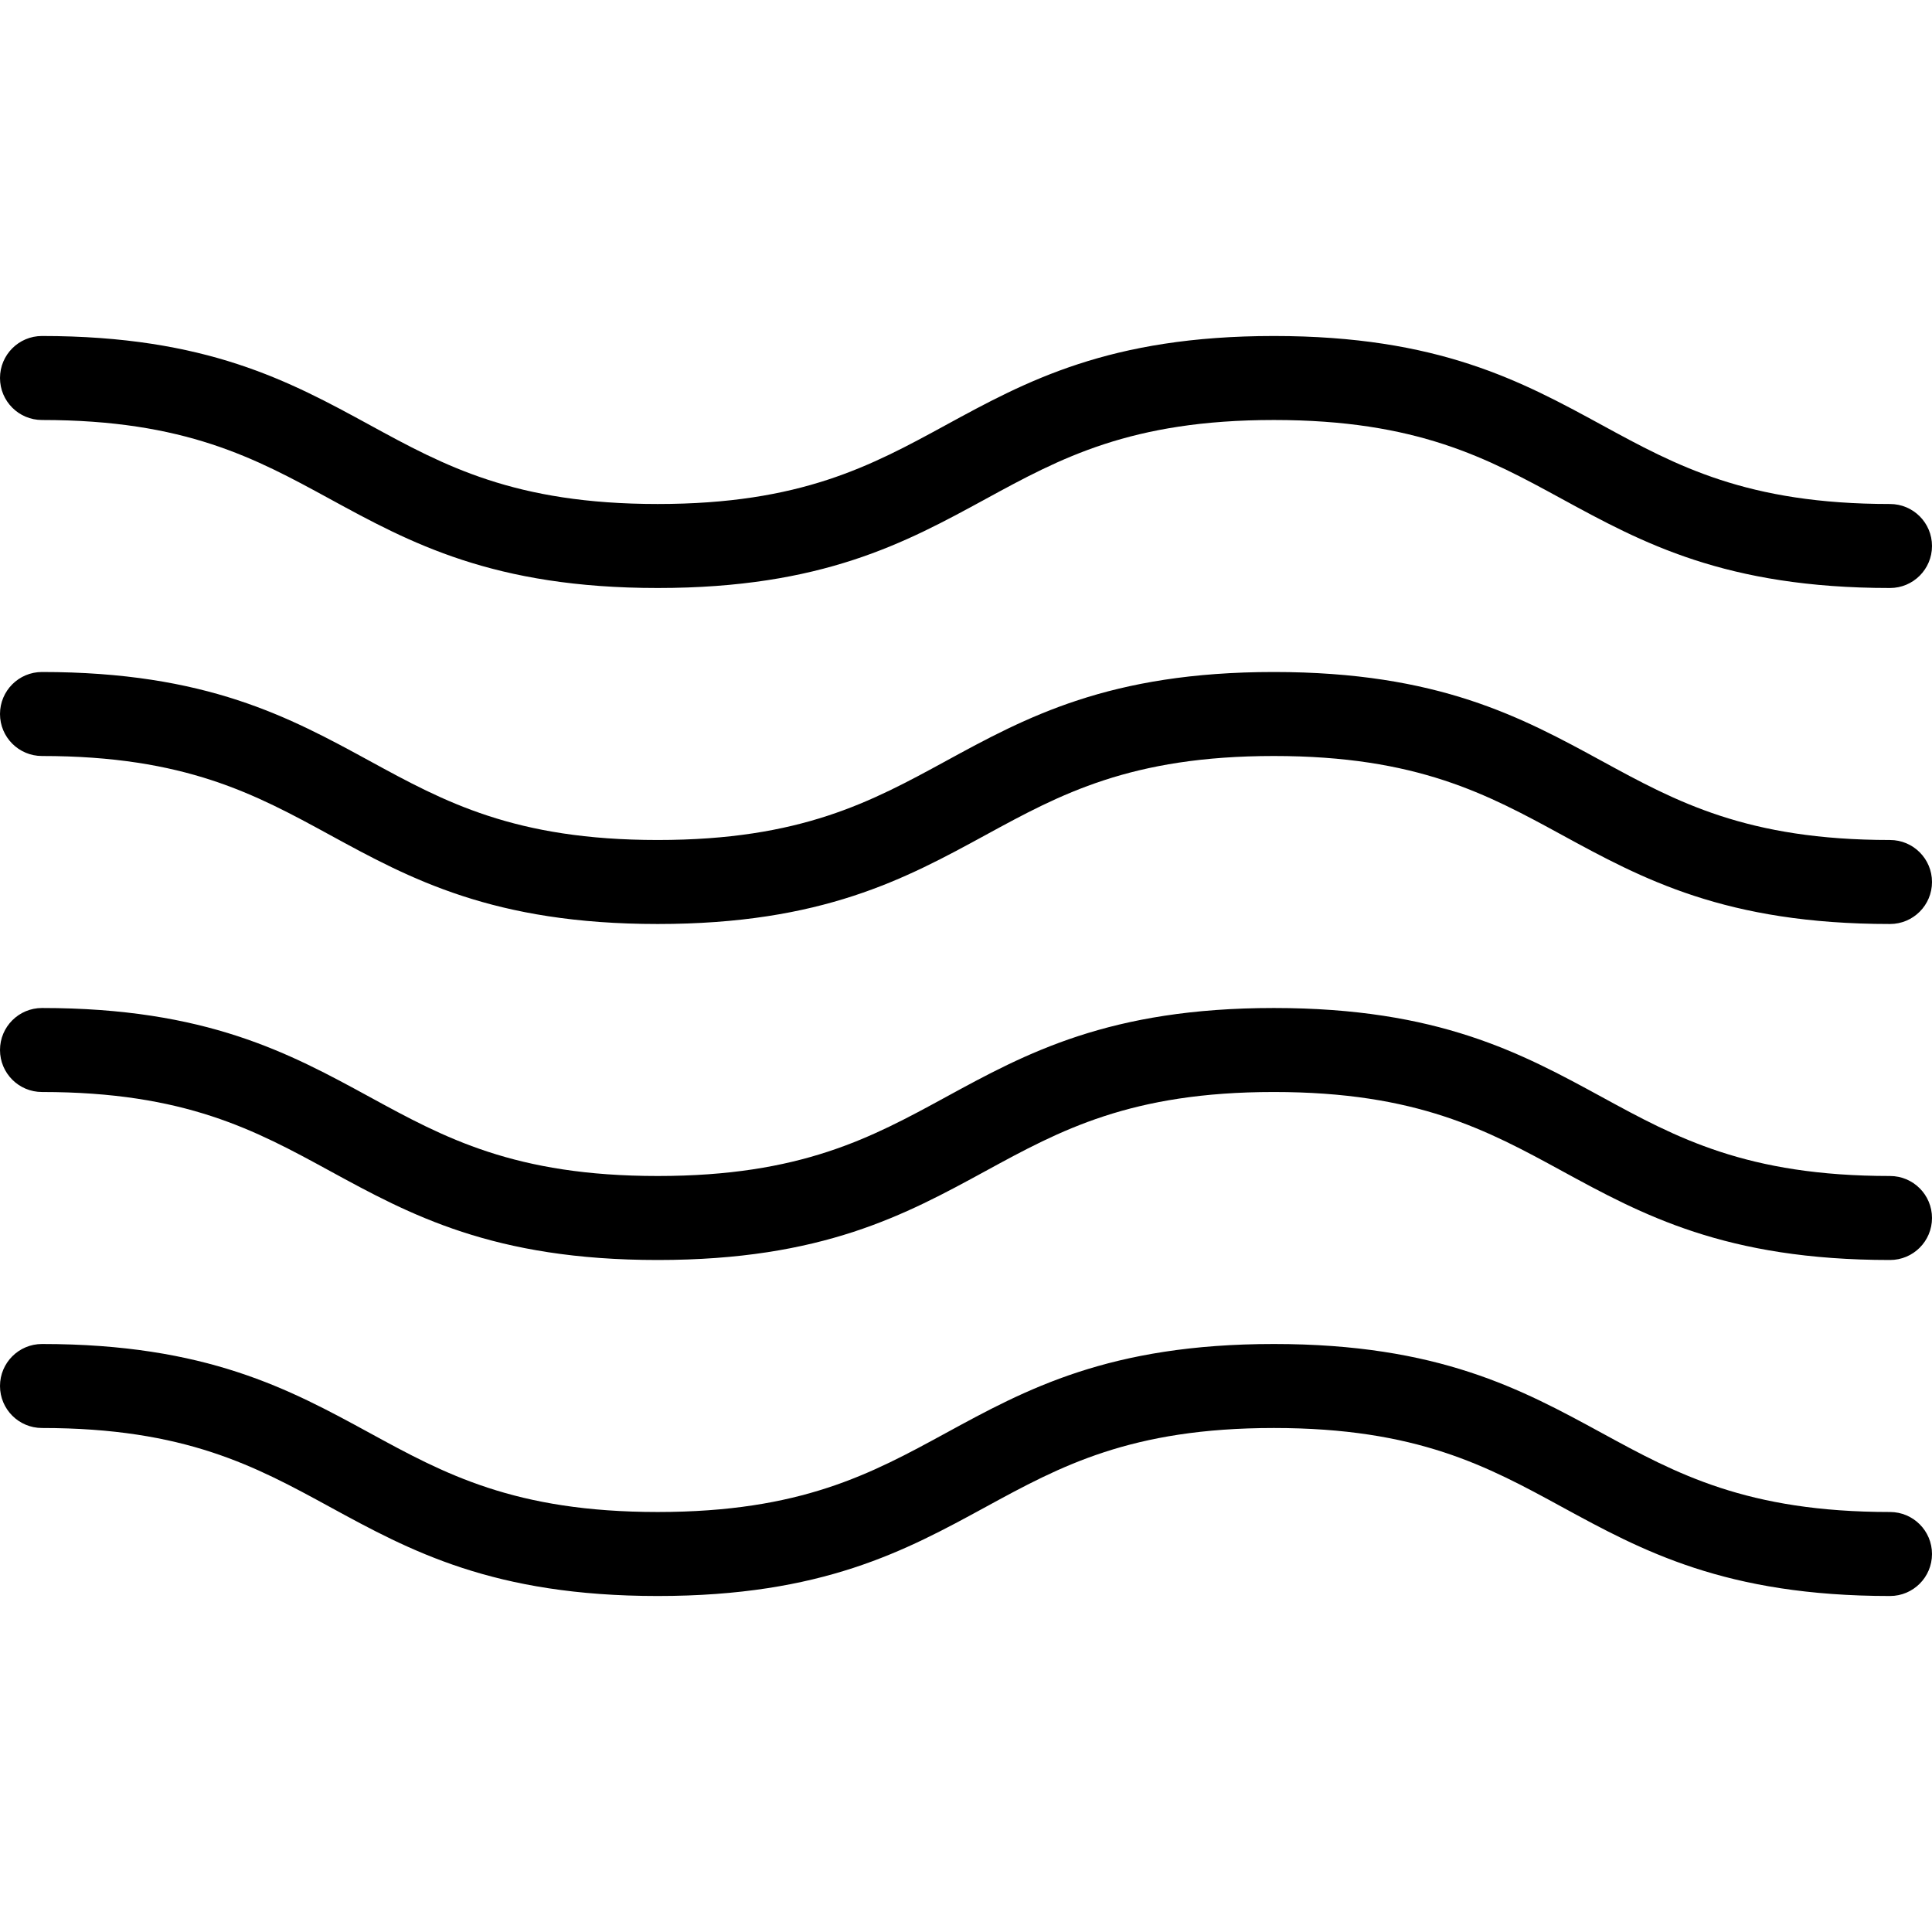
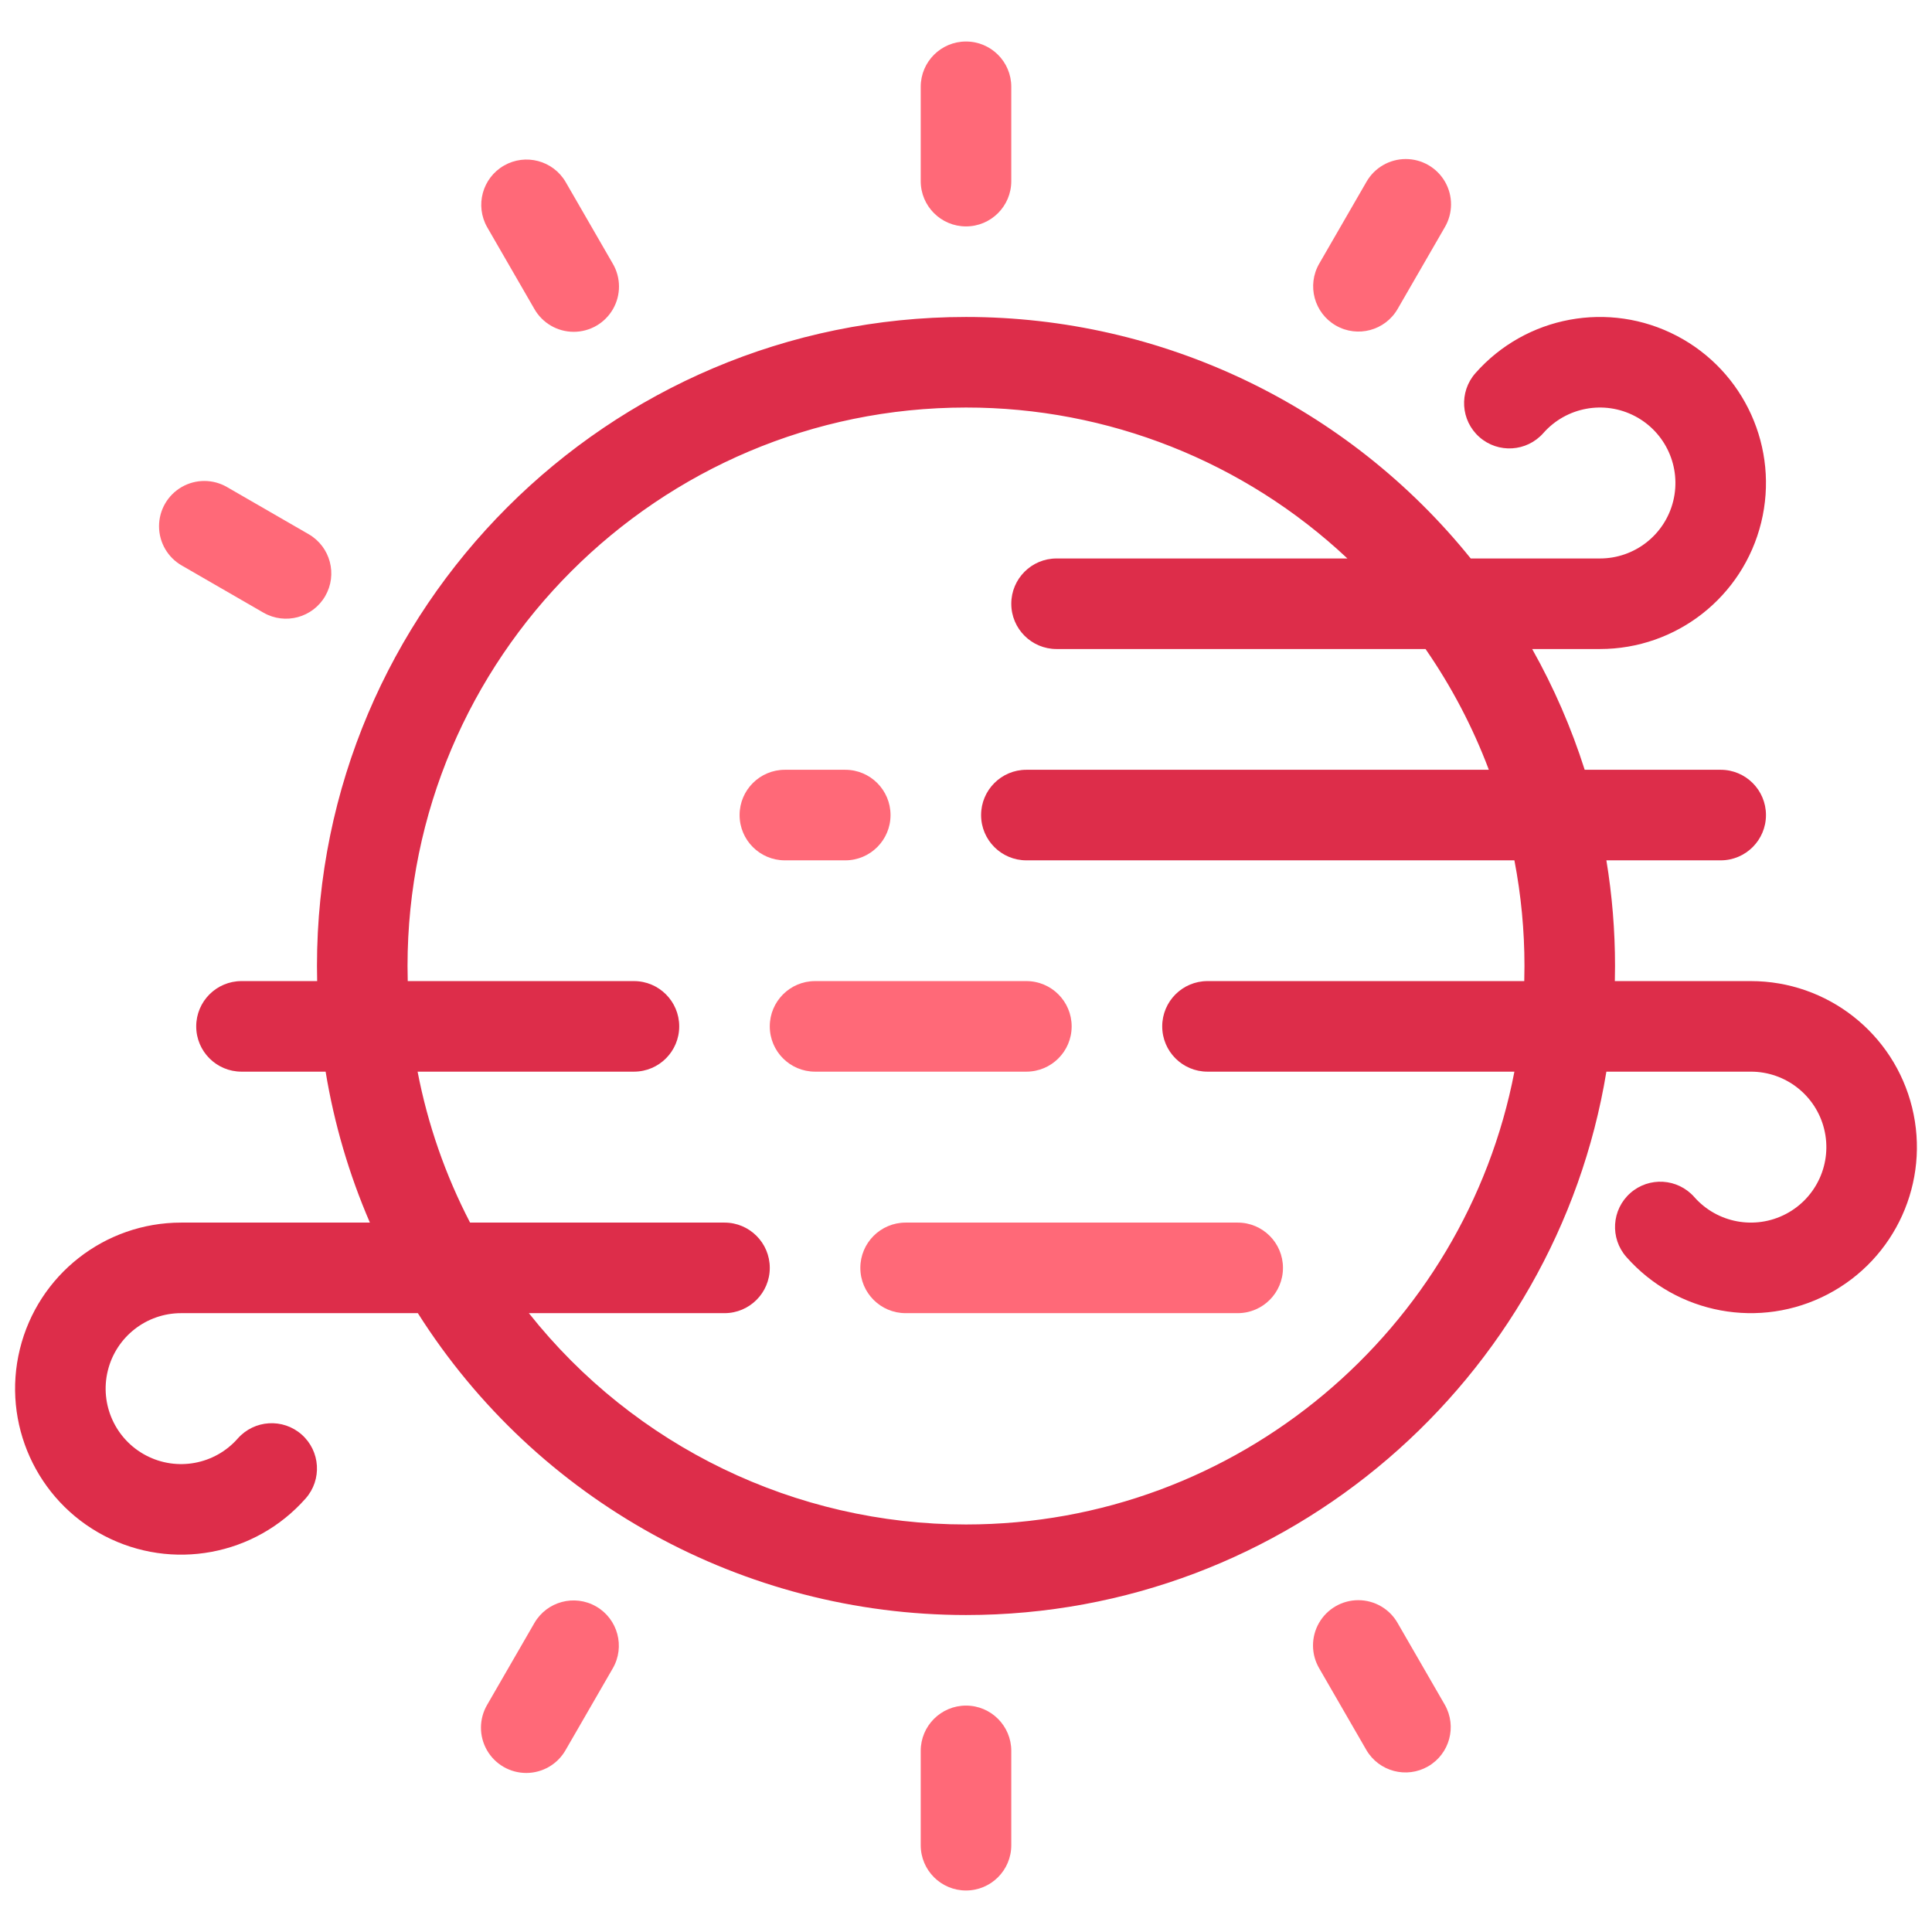
- <svg xmlns="http://www.w3.org/2000/svg" version="1.1" id="Capa_1" x="0px" y="0px" viewBox="0 0 368 368" style="enable-background:new 0 0 368 368;" xml:space="preserve">
-   <g>
-     <g>
-       <path d="M360,96c-27.296,0-40.68-7.296-54.848-15.024C289.84,72.632,274.024,64,242.64,64s-47.2,8.632-62.504,16.976    C165.96,88.704,152.576,96,125.28,96C98,96,84.632,88.704,70.472,80.976C55.176,72.632,39.36,64,8,64c-4.424,0-8,3.584-8,8    s3.576,8,8,8c27.28,0,40.648,7.296,54.808,15.024C78.104,103.368,93.92,112,125.28,112c31.384,0,47.2-8.632,62.504-16.976    C201.96,87.296,215.344,80,242.64,80s40.68,7.296,54.848,15.024C312.8,103.368,328.616,112,360,112c4.424,0,8-3.584,8-8    S364.424,96,360,96z" />
+ <svg xmlns="http://www.w3.org/2000/svg" viewBox="0 0 512 512" width="512" height="512">
+   <g id="_03-windy" data-name="03-windy">
+     <g id="linear_color" data-name="linear color">
+       <path fill="#ff6978" d="M256,60a12,12,0,0,0,12-12V23a12,12,0,0,0-24,0V48A12,12,0,0,0,256,60Z" />
+       <path fill="#ff6978" d="M141.608,81.867a12,12,0,1,0,20.784-12l-12.5-21.651a12,12,0,0,0-20.784,12Z" />
+       <path fill="#ff6978" d="M48.216,149.892l21.651,12.5a12,12,0,0,0,12-20.784l-21.651-12.5a12,12,0,1,0-12,20.784Z" />
+       <path fill="#ff6978" d="M158,425.741a12,12,0,0,0-16.392,4.392l-12.5,21.651a12,12,0,1,0,20.784,12l12.5-21.651A12,12,0,0,0,158,425.741Z" />
+       <path fill="#ff6978" d="M256,452a12,12,0,0,0-12,12v25a12,12,0,0,0,24,0V464A12,12,0,0,0,256,452Z" />
+       <path fill="#ff6978" d="M370.392,430.133a12,12,0,1,0-20.784,12l12.5,21.651a12,12,0,0,0,20.784-12Z" />
+       <path fill="#ff6978" d="M354,86.259a11.994,11.994,0,0,0,16.392-4.392l12.5-21.651a12,12,0,1,0-20.784-12l-12.5,21.651A12,12,0,0,0,354,86.259Z" />
+       <path fill="#dd2d4a" d="M464,260H427.949c.031-1.33.051-2.663.051-4a172.44,172.44,0,0,0-2.291-28H456a12,12,0,0,0,0-24H419.958a171.055,171.055,0,0,0-13.913-32H424a44,44,0,1,0-33-73.106,12,12,0,0,0,18,15.88A20,20,0,1,1,424,148H389.758A171.742,171.742,0,0,0,256,84C161.159,84,84,161.159,84,256c0,1.337.02,2.67.051,4H64a12,12,0,0,0,0,24H86.291a170.571,170.571,0,0,0,11.735,40H48a44,44,0,1,0,33,73.106,12,12,0,0,0-18-15.88A20,20,0,1,1,48,348h62.735A172.021,172.021,0,0,0,256,428c85.308,0,156.3-62.43,169.709-144H464a20,20,0,1,1-15,33.226,12,12,0,0,0-18,15.88A44,44,0,1,0,464,260ZM256,404a147.8,147.8,0,0,1-115.844-56H192a12,12,0,0,0,0-24H124.575a146.863,146.863,0,0,1-13.907-40H168a12,12,0,0,0,0-24H108.056q-.054-1.994-.056-4c0-81.607,66.393-148,148-148a147.451,147.451,0,0,1,101.078,40H280a12,12,0,0,0,0,24h97.781a147.728,147.728,0,0,1,16.78,32H272a12,12,0,0,0,0,24H401.332A148.168,148.168,0,0,1,404,256q0,2.007-.056,4H320a12,12,0,0,0,0,24h81.332C388.206,352.264,328.036,404,256,404Z" />
+       <path fill="#ff6978" d="M224,228a12,12,0,0,0,0-24H208a12,12,0,0,0,0,24Z" />
+       <path fill="#ff6978" d="M228,336a12,12,0,0,0,12,12h88a12,12,0,0,0,0-24H240A12,12,0,0,0,228,336Z" />
+       <path fill="#ff6978" d="M284,272a12,12,0,0,0-12-12H216a12,12,0,0,0,0,24h56A12,12,0,0,0,284,272Z" />
    </g>
  </g>
-   <g>
-     <g>
-       <path d="M360,160c-27.296,0-40.68-7.296-54.848-15.024C289.84,136.632,274.024,128,242.64,128s-47.2,8.632-62.504,16.976    C165.96,152.704,152.576,160,125.28,160c-27.28,0-40.648-7.296-54.808-15.024C55.176,136.632,39.36,128,8,128    c-4.424,0-8,3.584-8,8s3.576,8,8,8c27.28,0,40.648,7.296,54.808,15.024C78.104,167.368,93.92,176,125.28,176    c31.384,0,47.2-8.632,62.504-16.976C201.96,151.296,215.344,144,242.64,144s40.68,7.296,54.848,15.024    C312.8,167.368,328.616,176,360,176c4.424,0,8-3.584,8-8S364.424,160,360,160z" />
-     </g>
-   </g>
-   <g>
-     <g>
-       <path d="M360,288c-27.296,0-40.68-7.296-54.848-15.024C289.84,264.632,274.024,256,242.64,256s-47.2,8.632-62.504,16.976    C165.96,280.704,152.576,288,125.28,288c-27.28,0-40.648-7.296-54.808-15.024C55.176,264.632,39.36,256,8,256    c-4.424,0-8,3.584-8,8c0,4.416,3.576,8,8,8c27.28,0,40.648,7.296,54.808,15.024C78.104,295.368,93.92,304,125.28,304    c31.384,0,47.2-8.632,62.504-16.976C201.96,279.296,215.344,272,242.64,272s40.68,7.296,54.848,15.024    C312.8,295.368,328.616,304,360,304c4.424,0,8-3.584,8-8C368,291.584,364.424,288,360,288z" />
-     </g>
-   </g>
-   <g>
-     <g>
-       <path d="M360,224c-27.296,0-40.68-7.296-54.848-15.024C289.84,200.632,274.024,192,242.64,192s-47.2,8.632-62.504,16.976    C165.96,216.704,152.576,224,125.28,224c-27.28,0-40.648-7.296-54.808-15.024C55.176,200.632,39.36,192,8,192    c-4.424,0-8,3.584-8,8c0,4.416,3.576,8,8,8c27.28,0,40.648,7.296,54.808,15.024C78.104,231.368,93.92,240,125.28,240    c31.384,0,47.2-8.632,62.504-16.976C201.96,215.296,215.344,208,242.64,208s40.68,7.296,54.848,15.024    C312.8,231.368,328.616,240,360,240c4.424,0,8-3.584,8-8C368,227.584,364.424,224,360,224z" />
-     </g>
-   </g>
-   <g>
- </g>
-   <g>
- </g>
-   <g>
- </g>
-   <g>
- </g>
-   <g>
- </g>
-   <g>
- </g>
-   <g>
- </g>
-   <g>
- </g>
-   <g>
- </g>
-   <g>
- </g>
-   <g>
- </g>
-   <g>
- </g>
-   <g>
- </g>
-   <g>
- </g>
-   <g>
- </g>
</svg>
